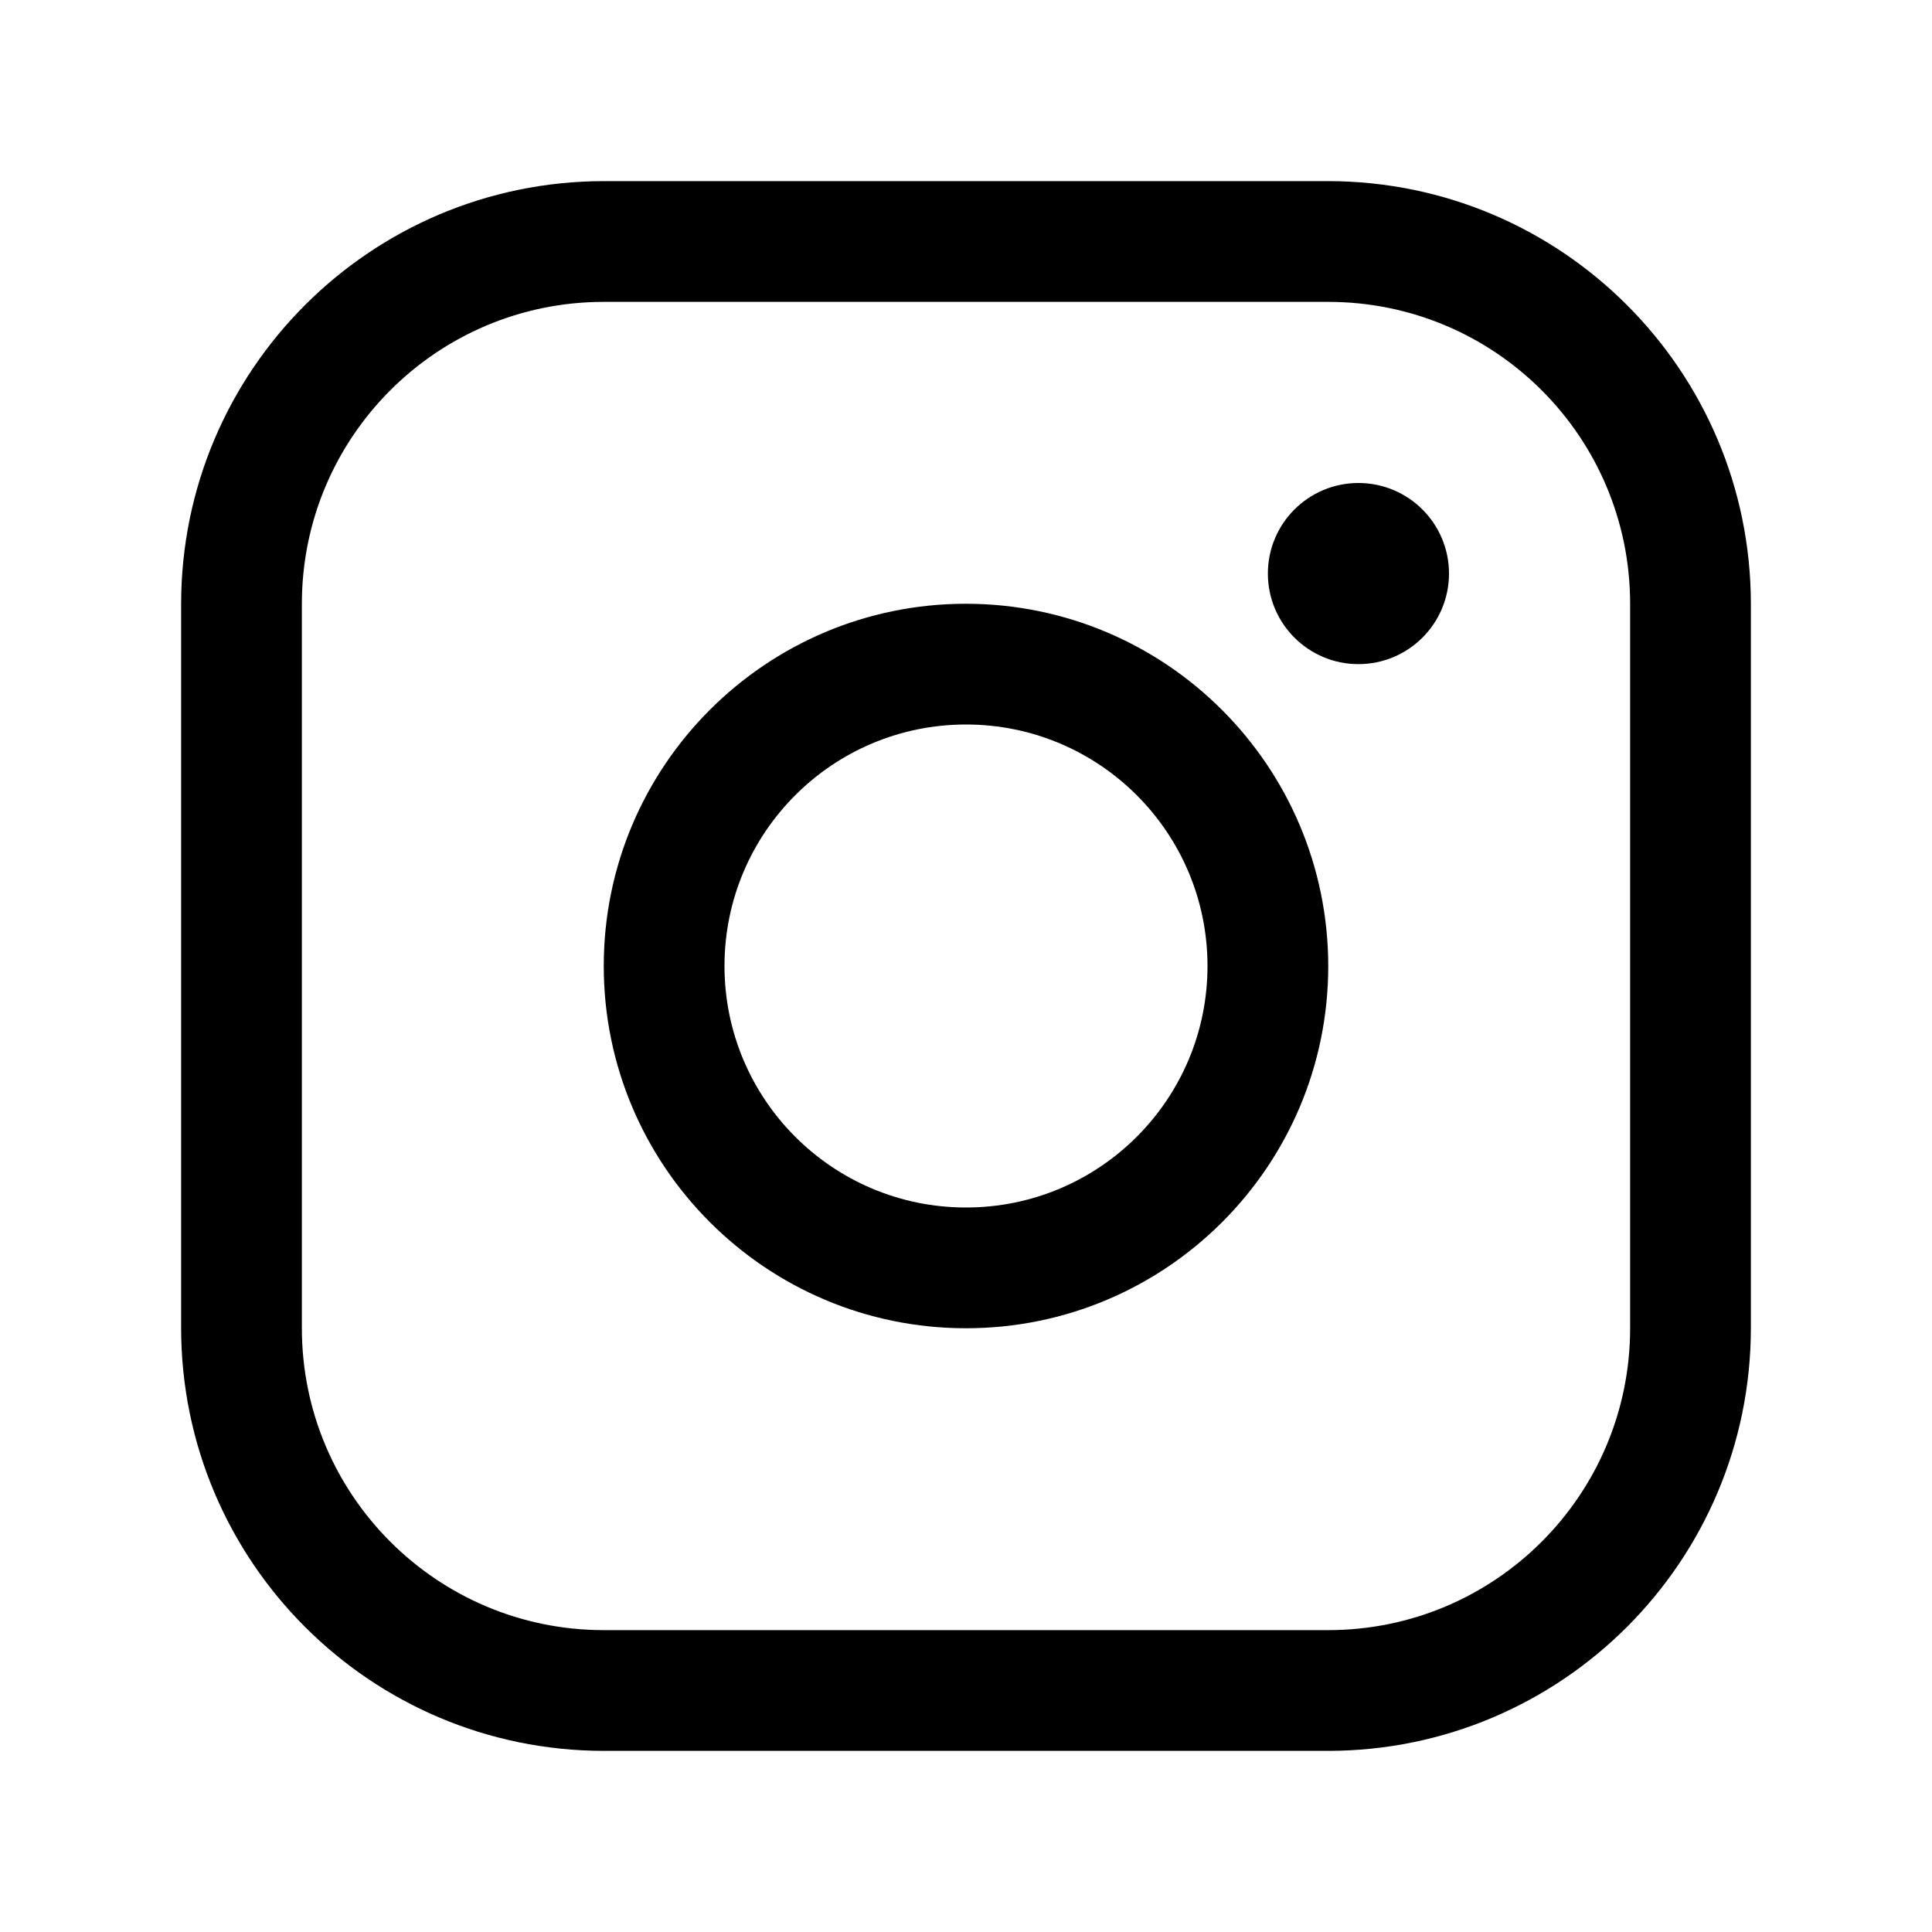
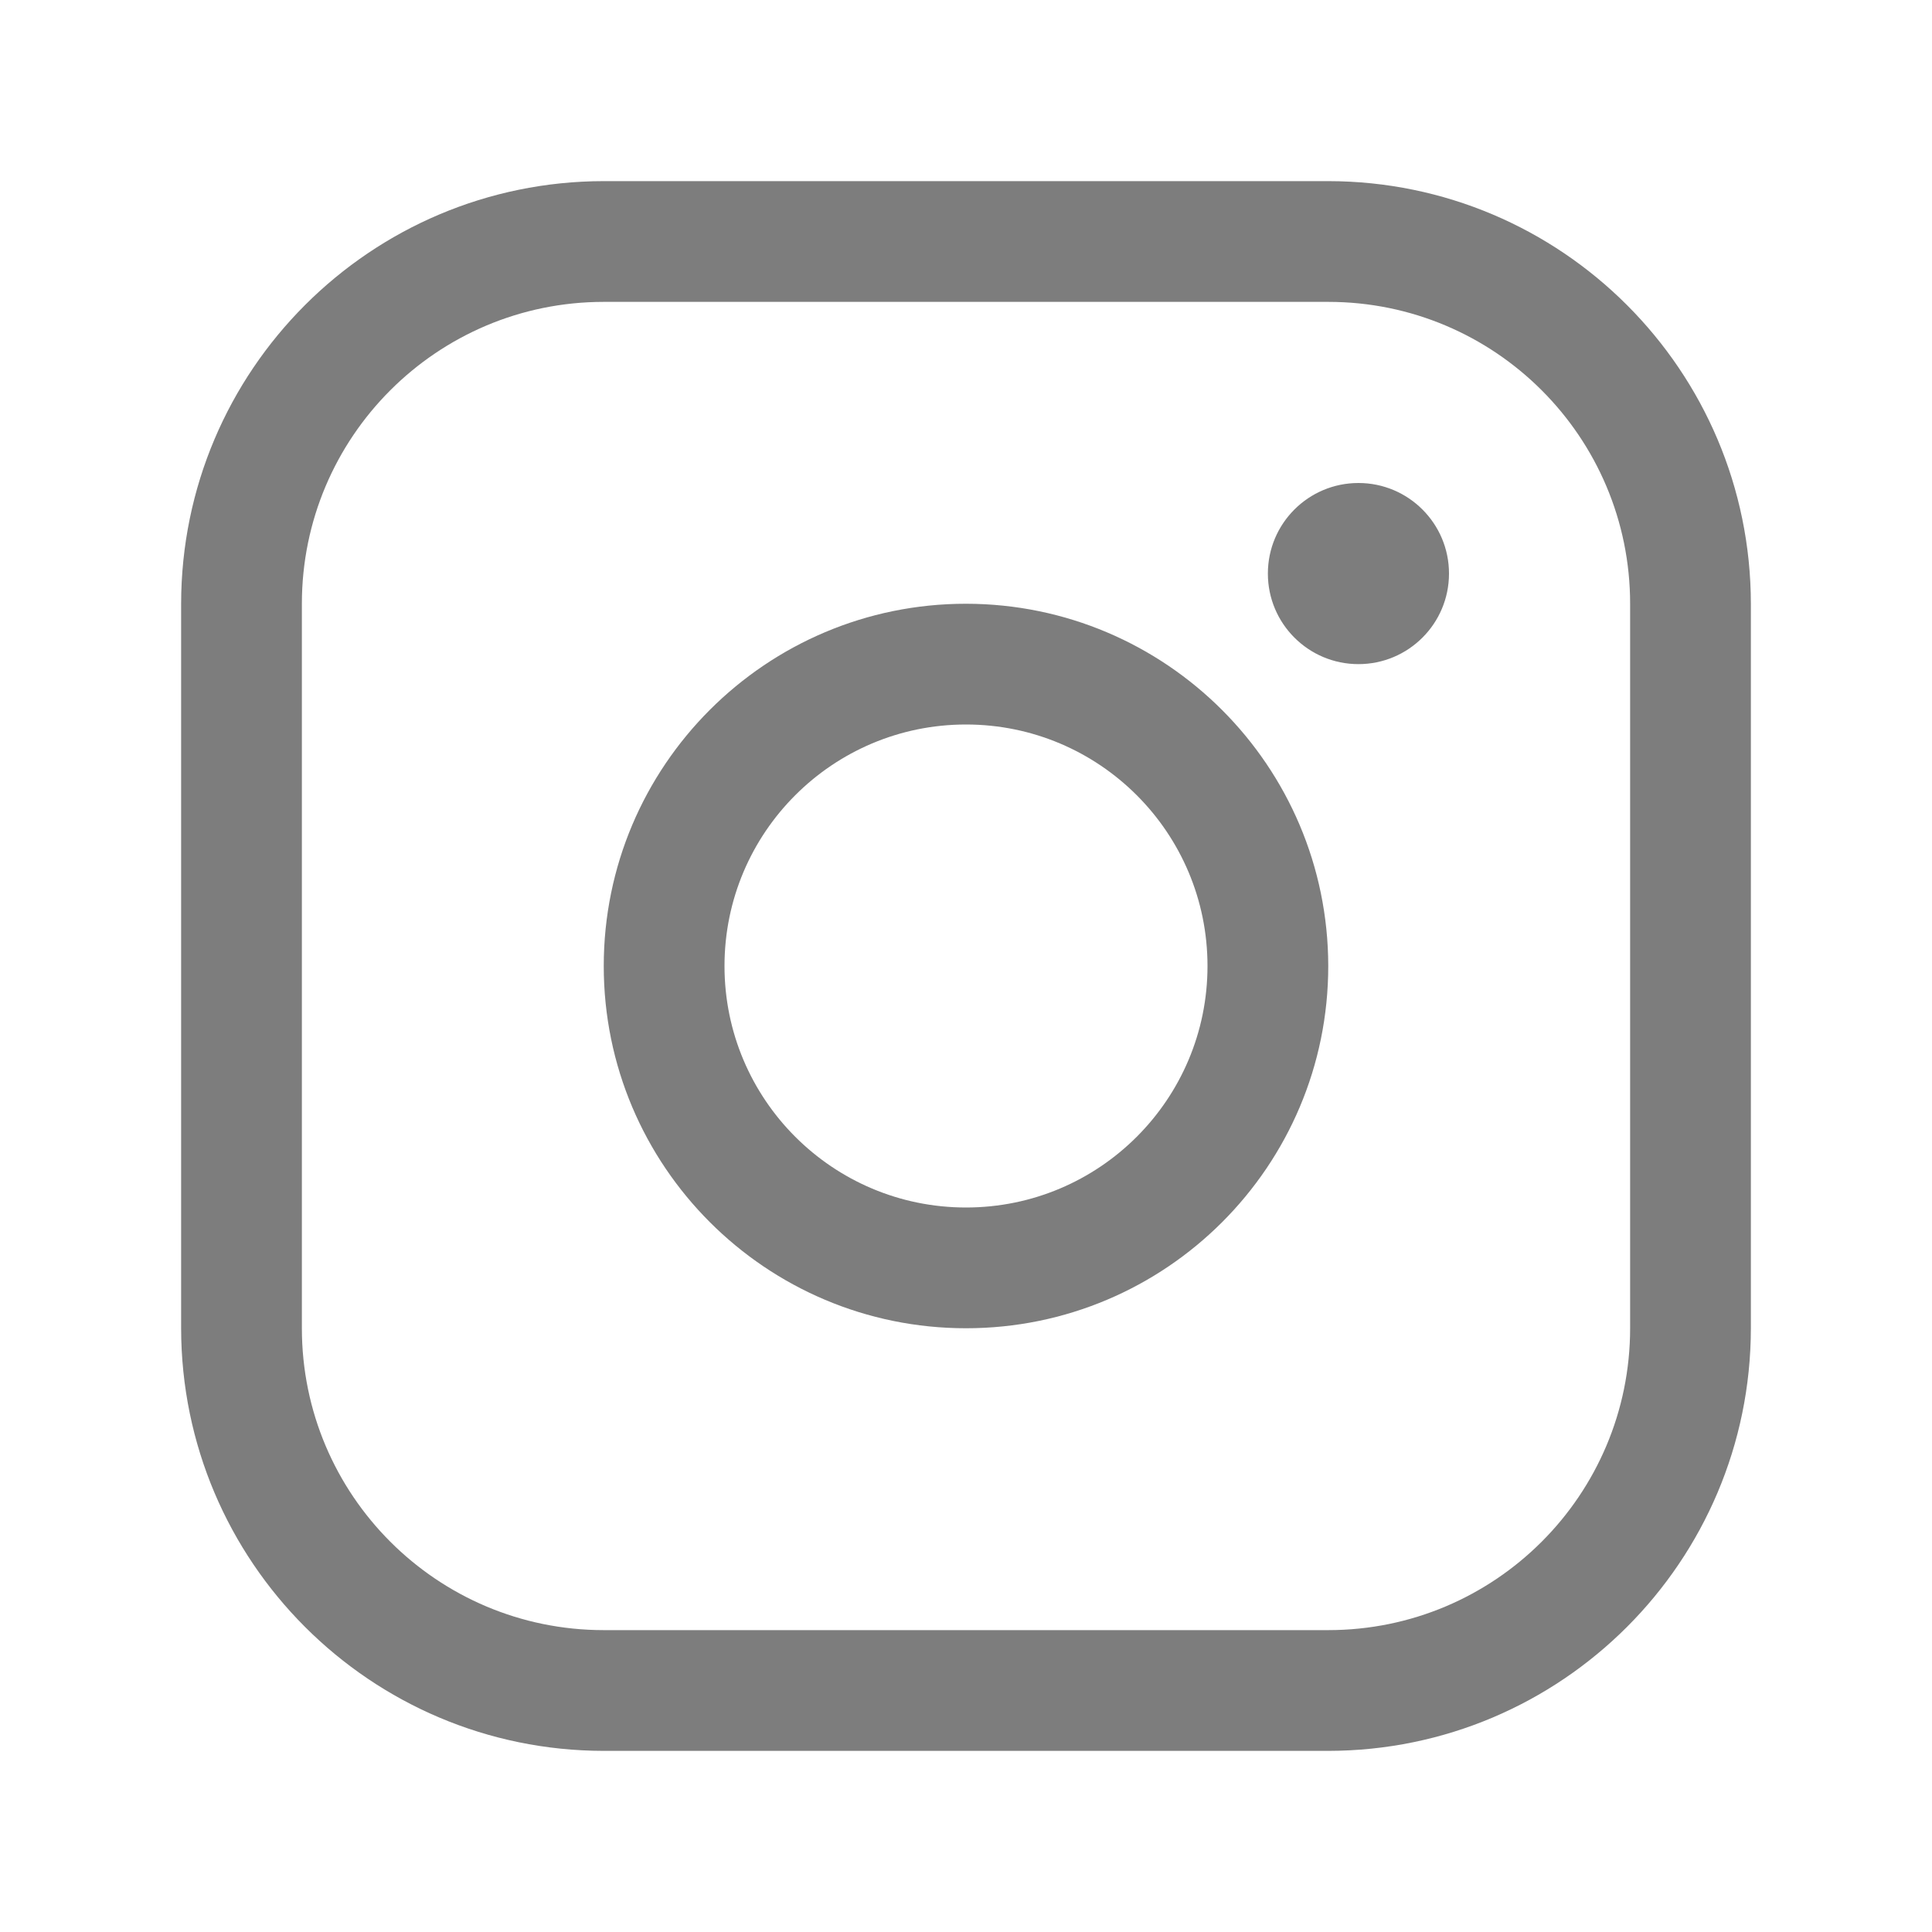
- <svg xmlns="http://www.w3.org/2000/svg" width="32" height="32" fill="#000000" viewBox="0 0 256 256">
+ <svg xmlns="http://www.w3.org/2000/svg" width="32" height="32" fill="#7d7d7d" viewBox="0 0 256 256">
  <path d="M128,80a48,48,0,1,0,48,48A48.05,48.05,0,0,0,128,80Zm0,80a32,32,0,1,1,32-32A32,32,0,0,1,128,160ZM176,24H80A56.06,56.06,0,0,0,24,80v96a56.06,56.06,0,0,0,56,56h96a56.06,56.06,0,0,0,56-56V80A56.06,56.06,0,0,0,176,24Zm40,152a40,40,0,0,1-40,40H80a40,40,0,0,1-40-40V80A40,40,0,0,1,80,40h96a40,40,0,0,1,40,40ZM192,76a12,12,0,1,1-12-12A12,12,0,0,1,192,76Z" />
</svg>
